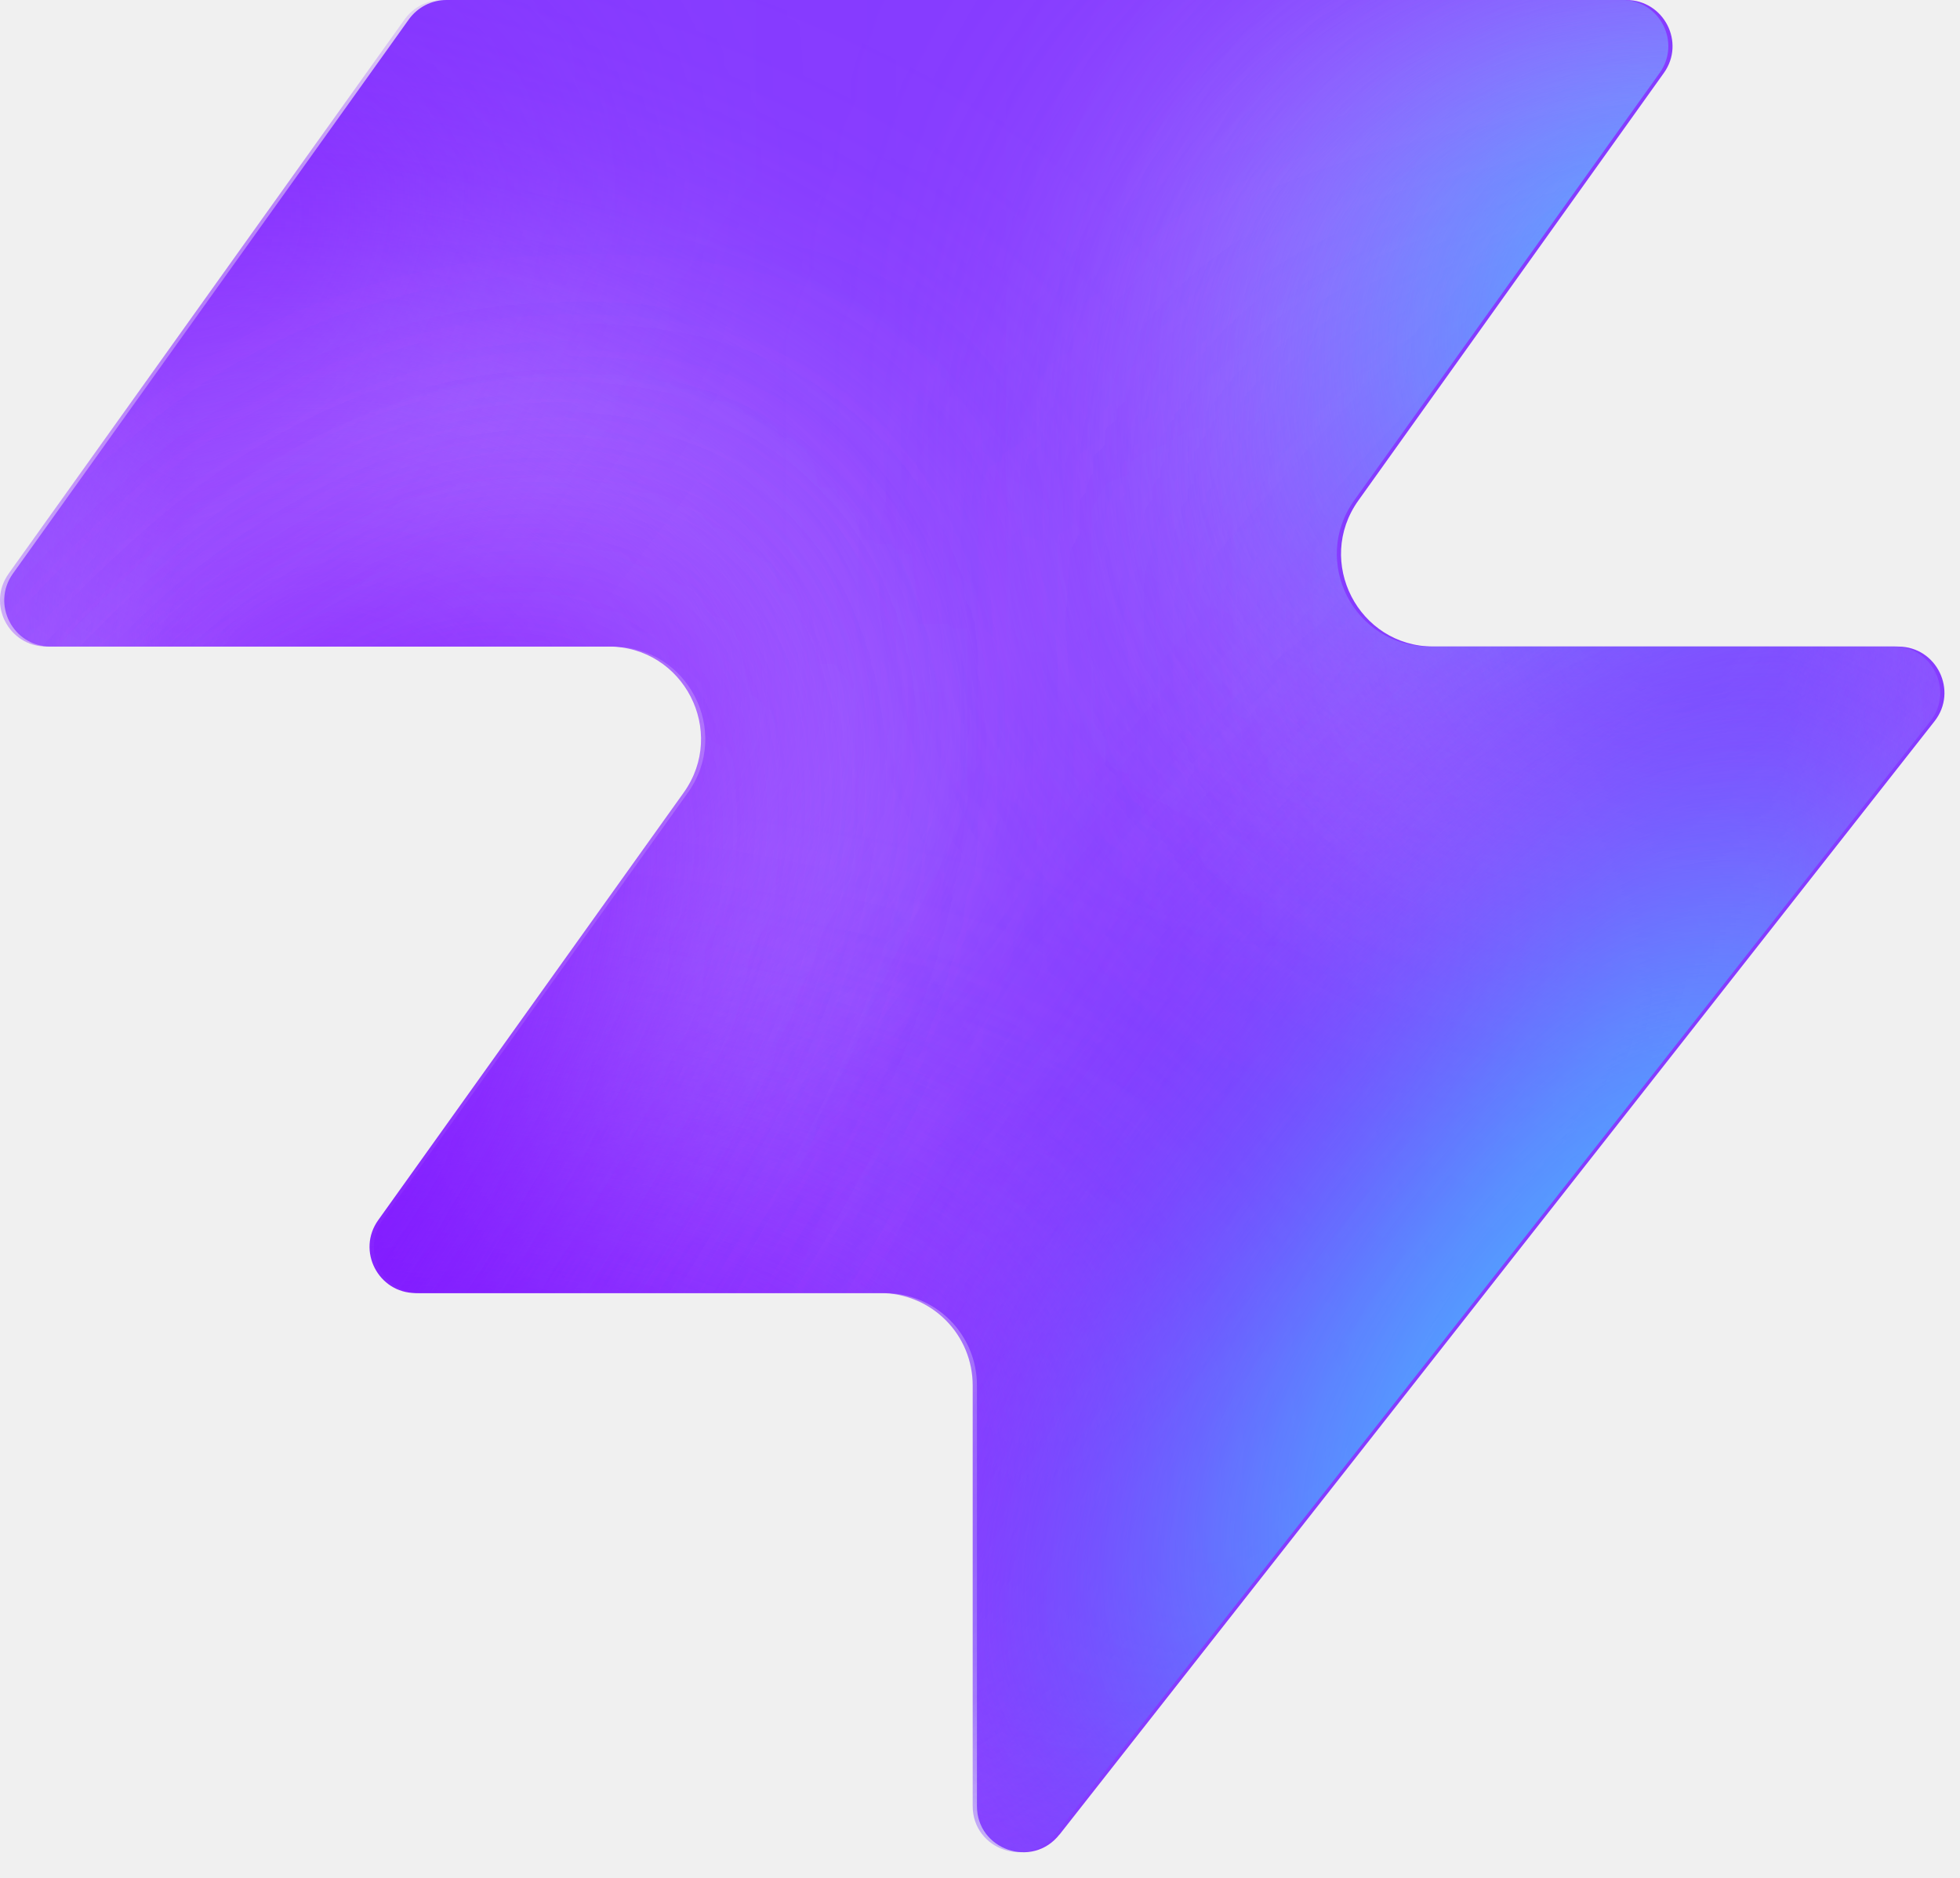
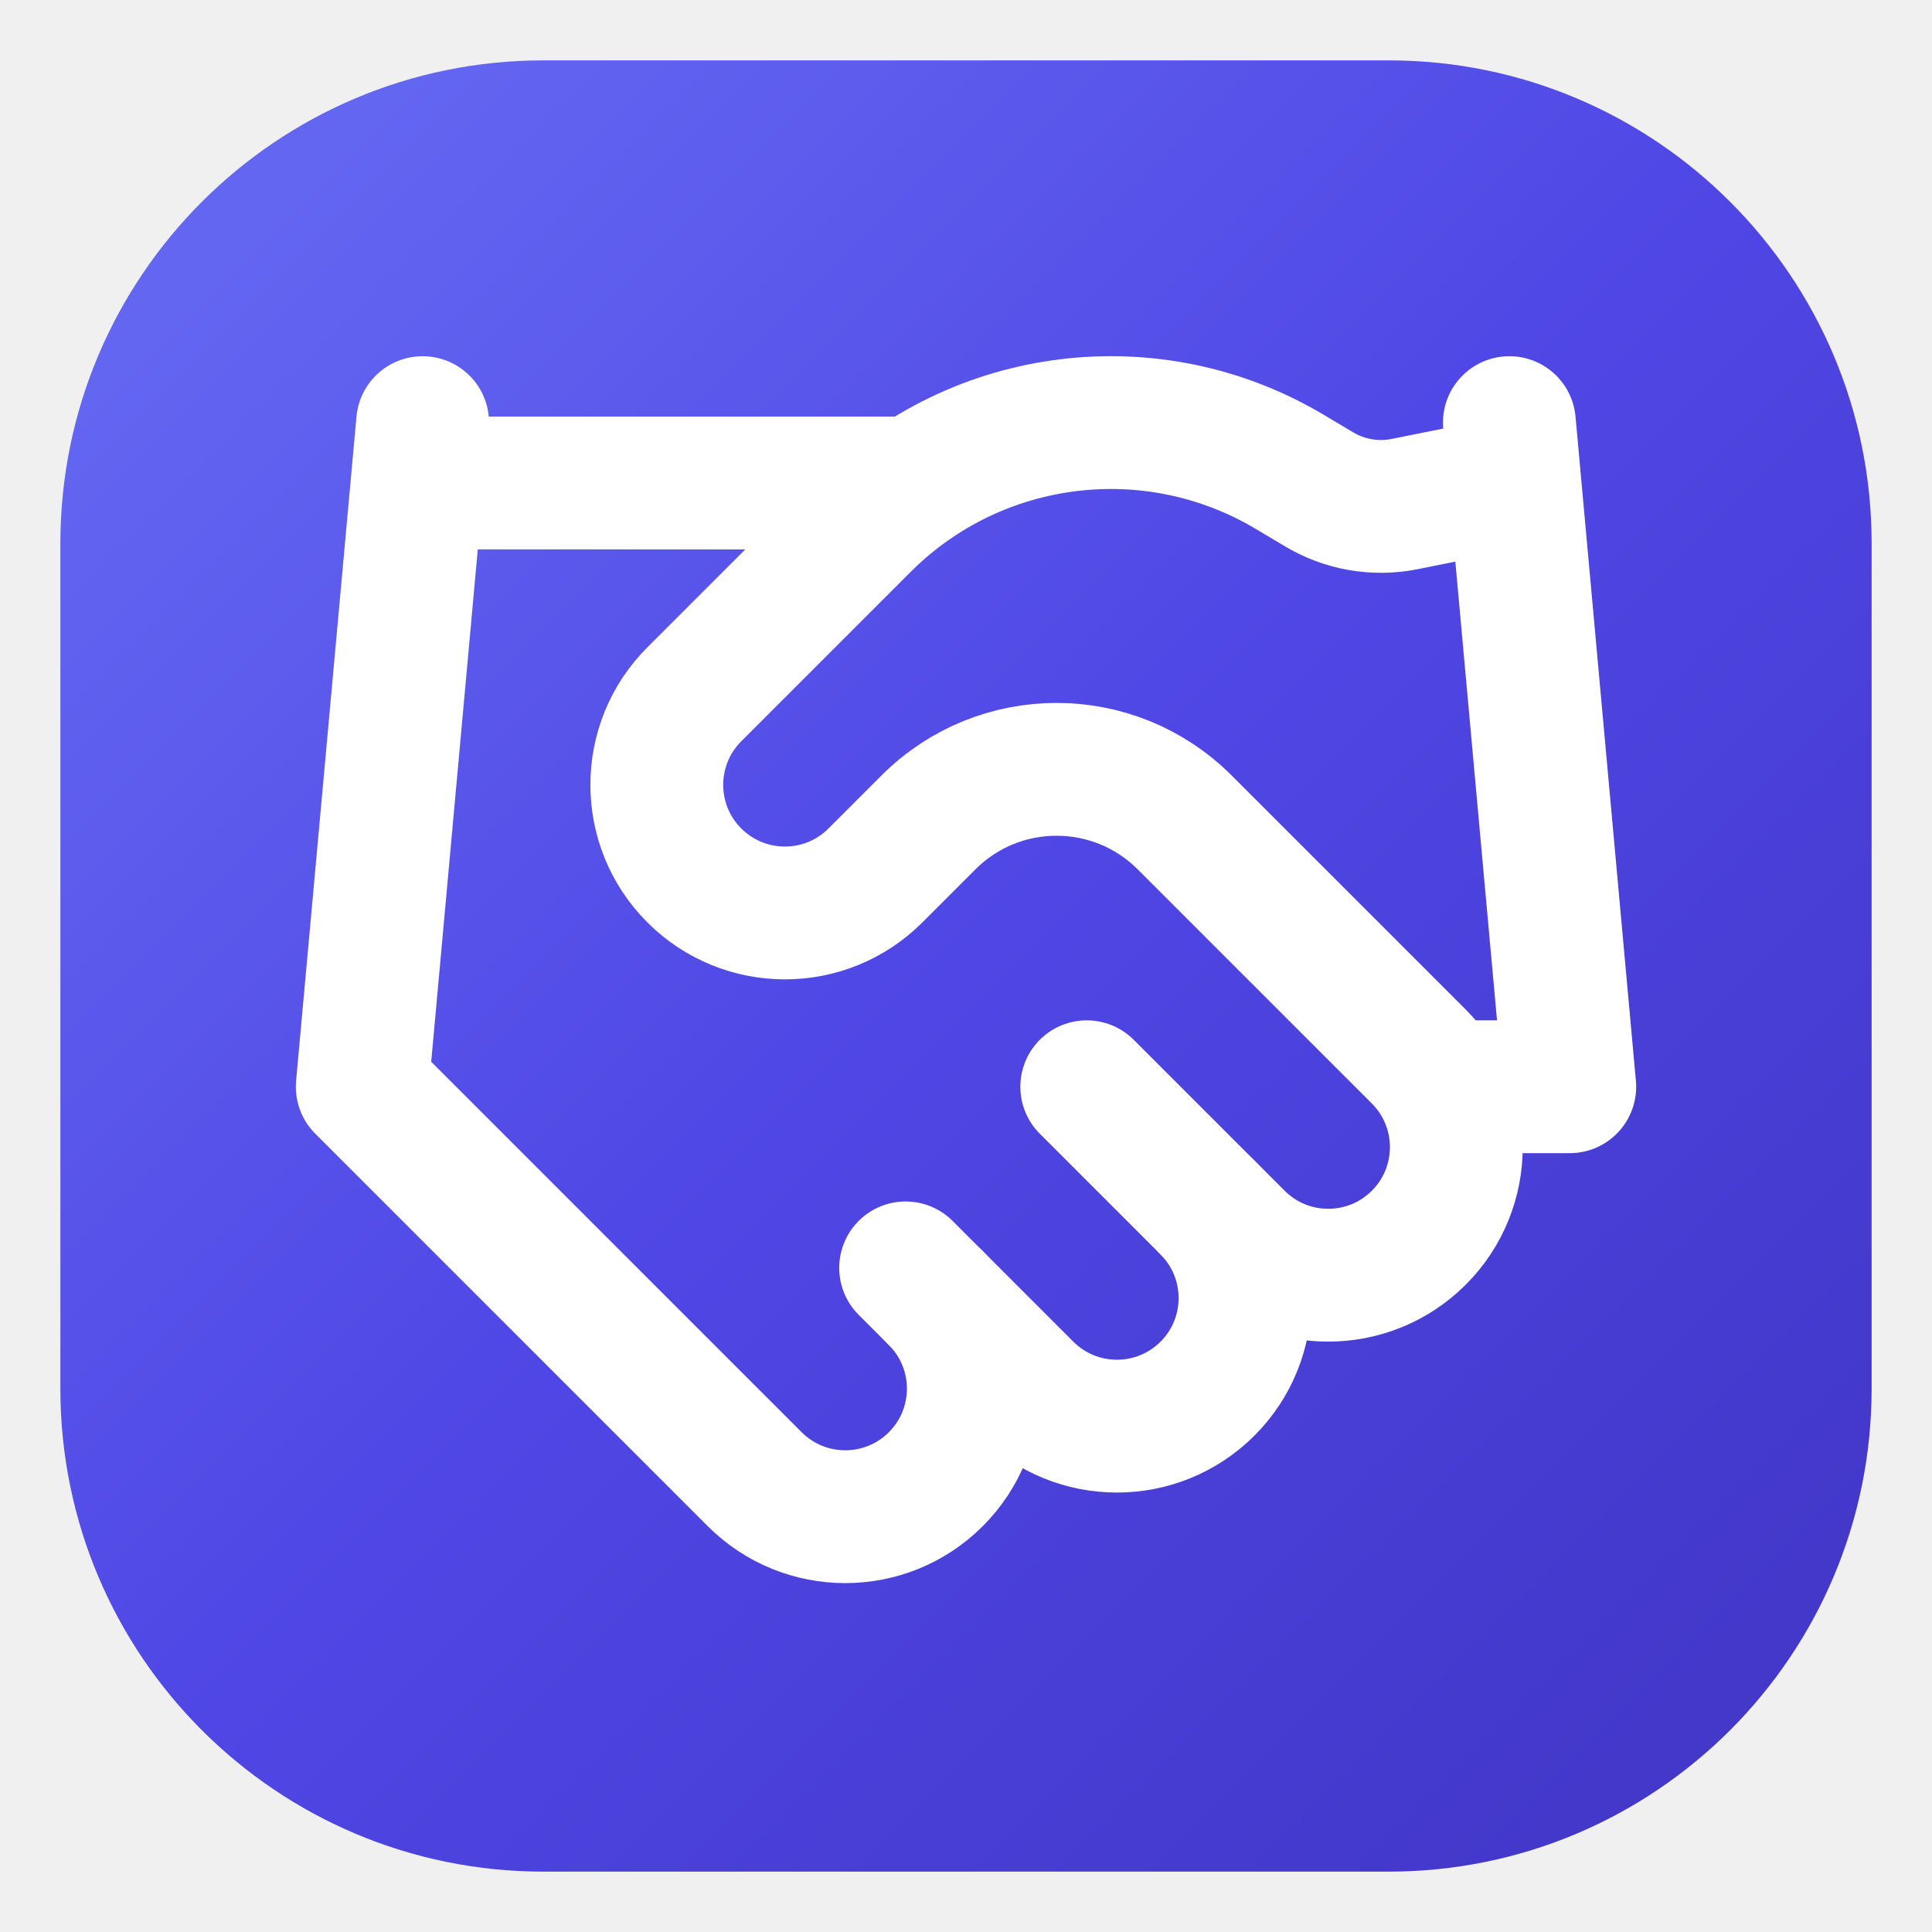
- <svg xmlns="http://www.w3.org/2000/svg" width="48" height="46" fill="none" viewBox="0 0 48 46">
-   <path fill="#863bff" d="M25.946 44.938c-.664.845-2.021.375-2.021-.698V33.937a2.26 2.26 0 0 0-2.262-2.262H10.287c-.92 0-1.456-1.04-.92-1.788l7.48-10.471c1.07-1.497 0-3.578-1.842-3.578H1.237c-.92 0-1.456-1.04-.92-1.788L10.013.474c.214-.297.556-.474.92-.474h28.894c.92 0 1.456 1.04.92 1.788l-7.48 10.471c-1.07 1.498 0 3.579 1.842 3.579h11.377c.943 0 1.473 1.088.89 1.83L25.947 44.94z" style="fill:#863bff;fill:color(display-p3 .525 .23 1);fill-opacity:1" />
-   <mask id="a" width="48" height="46" x="0" y="0" maskUnits="userSpaceOnUse" style="mask-type:alpha">
-     <path fill="#000" d="M25.842 44.938c-.664.844-2.021.375-2.021-.698V33.937a2.26 2.26 0 0 0-2.262-2.262H10.183c-.92 0-1.456-1.04-.92-1.788l7.48-10.471c1.07-1.498 0-3.579-1.842-3.579H1.133c-.92 0-1.456-1.04-.92-1.787L9.91.473c.214-.297.556-.474.92-.474h28.894c.92 0 1.456 1.04.92 1.788l-7.48 10.471c-1.07 1.498 0 3.578 1.842 3.578h11.377c.943 0 1.473 1.088.89 1.832L25.843 44.94z" style="fill:#000;fill-opacity:1" />
-   </mask>
-   <g mask="url(#a)">
-     <g filter="url(#b)">
-       <ellipse cx="5.508" cy="14.704" fill="#ede6ff" rx="5.508" ry="14.704" style="fill:#ede6ff;fill:color(display-p3 .927 .903 1);fill-opacity:1" transform="matrix(.00324 1 1 -.00324 -4.47 31.516)" />
-     </g>
-     <g filter="url(#c)">
-       <ellipse cx="10.399" cy="29.851" fill="#ede6ff" rx="10.399" ry="29.851" style="fill:#ede6ff;fill:color(display-p3 .927 .903 1);fill-opacity:1" transform="matrix(.00324 1 1 -.00324 -39.328 7.883)" />
-     </g>
-     <g filter="url(#d)">
-       <ellipse cx="5.508" cy="30.487" fill="#7e14ff" rx="5.508" ry="30.487" style="fill:#7e14ff;fill:color(display-p3 .492 .077 1);fill-opacity:1" transform="rotate(89.814 -25.913 -14.639)scale(1 -1)" />
-     </g>
-     <g filter="url(#e)">
-       <ellipse cx="5.508" cy="30.599" fill="#7e14ff" rx="5.508" ry="30.599" style="fill:#7e14ff;fill:color(display-p3 .492 .077 1);fill-opacity:1" transform="rotate(89.814 -32.644 -3.334)scale(1 -1)" />
-     </g>
-     <g filter="url(#f)">
-       <ellipse cx="5.508" cy="30.599" fill="#7e14ff" rx="5.508" ry="30.599" style="fill:#7e14ff;fill:color(display-p3 .492 .077 1);fill-opacity:1" transform="matrix(.00324 1 1 -.00324 -34.34 30.47)" />
-     </g>
-     <g filter="url(#g)">
-       <ellipse cx="14.072" cy="22.078" fill="#ede6ff" rx="14.072" ry="22.078" style="fill:#ede6ff;fill:color(display-p3 .927 .903 1);fill-opacity:1" transform="rotate(93.35 24.506 48.493)scale(-1 1)" />
-     </g>
-     <g filter="url(#h)">
-       <ellipse cx="3.47" cy="21.501" fill="#7e14ff" rx="3.47" ry="21.501" style="fill:#7e14ff;fill:color(display-p3 .492 .077 1);fill-opacity:1" transform="rotate(89.009 28.708 47.59)scale(-1 1)" />
-     </g>
-     <g filter="url(#i)">
-       <ellipse cx="3.47" cy="21.501" fill="#7e14ff" rx="3.47" ry="21.501" style="fill:#7e14ff;fill:color(display-p3 .492 .077 1);fill-opacity:1" transform="rotate(89.009 28.708 47.59)scale(-1 1)" />
-     </g>
-     <g filter="url(#j)">
-       <ellipse cx=".387" cy="8.972" fill="#7e14ff" rx="4.407" ry="29.108" style="fill:#7e14ff;fill:color(display-p3 .492 .077 1);fill-opacity:1" transform="rotate(39.51 .387 8.972)" />
-     </g>
-     <g filter="url(#k)">
-       <ellipse cx="47.523" cy="-6.092" fill="#7e14ff" rx="4.407" ry="29.108" style="fill:#7e14ff;fill:color(display-p3 .492 .077 1);fill-opacity:1" transform="rotate(37.892 47.523 -6.092)" />
-     </g>
-     <g filter="url(#l)">
-       <ellipse cx="41.412" cy="6.333" fill="#47bfff" rx="5.971" ry="9.665" style="fill:#47bfff;fill:color(display-p3 .28 .748 1);fill-opacity:1" transform="rotate(37.892 41.412 6.333)" />
-     </g>
-     <g filter="url(#m)">
-       <ellipse cx="-1.879" cy="38.332" fill="#7e14ff" rx="4.407" ry="29.108" style="fill:#7e14ff;fill:color(display-p3 .492 .077 1);fill-opacity:1" transform="rotate(37.892 -1.88 38.332)" />
-     </g>
-     <g filter="url(#n)">
-       <ellipse cx="-1.879" cy="38.332" fill="#7e14ff" rx="4.407" ry="29.108" style="fill:#7e14ff;fill:color(display-p3 .492 .077 1);fill-opacity:1" transform="rotate(37.892 -1.88 38.332)" />
-     </g>
-     <g filter="url(#o)">
-       <ellipse cx="35.651" cy="29.907" fill="#7e14ff" rx="4.407" ry="29.108" style="fill:#7e14ff;fill:color(display-p3 .492 .077 1);fill-opacity:1" transform="rotate(37.892 35.651 29.907)" />
-     </g>
-     <g filter="url(#p)">
-       <ellipse cx="38.418" cy="32.4" fill="#47bfff" rx="5.971" ry="15.297" style="fill:#47bfff;fill:color(display-p3 .28 .748 1);fill-opacity:1" transform="rotate(37.892 38.418 32.4)" />
-     </g>
+ <svg xmlns="http://www.w3.org/2000/svg" viewBox="0 0 64 64" role="img" aria-label="Progrid+">
+   <defs>
+     <linearGradient id="progrid-gradient" x1="8" y1="8" x2="56" y2="56" gradientUnits="userSpaceOnUse">
+       <stop stop-color="#6366f1" />
+       <stop offset="0.5" stop-color="#4f46e5" />
+       <stop offset="1" stop-color="#4338ca" />
+     </linearGradient>
+   </defs>
+   <rect x="2" y="2" width="60" height="60" rx="16" fill="url(#progrid-gradient)" />
+   <g transform="translate(8 8) scale(2)" fill="none" stroke="#fff" stroke-width="2.2" stroke-linecap="round" stroke-linejoin="round">
+     <path d="m11 17 2 2a1 1 0 1 0 3-3" />
+     <path d="m14 14 2.5 2.5a1 1 0 1 0 3-3l-3.88-3.88a3 3 0 0 0-4.24 0l-.88.88a1 1 0 1 1-3-3l2.81-2.81a5.79 5.79 0 0 1 7.06-.87l.47.28a2 2 0 0 0 1.42.25L21 4" />
+     <path d="m21 3 1 11h-2" />
+     <path d="M3 3 2 14l6.5 6.5a1 1 0 1 0 3-3" />
+     <path d="M3 4h8" />
  </g>
-   <defs>
-     <filter id="b" width="60.045" height="41.654" x="-19.77" y="16.149" color-interpolation-filters="sRGB" filterUnits="userSpaceOnUse">
-       <feFlood flood-opacity="0" result="BackgroundImageFix" />
-       <feBlend in="SourceGraphic" in2="BackgroundImageFix" result="shape" />
-       <feGaussianBlur result="effect1_foregroundBlur_2002_17158" stdDeviation="7.659" />
-     </filter>
-     <filter id="c" width="90.34" height="51.437" x="-54.613" y="-7.533" color-interpolation-filters="sRGB" filterUnits="userSpaceOnUse">
-       <feFlood flood-opacity="0" result="BackgroundImageFix" />
-       <feBlend in="SourceGraphic" in2="BackgroundImageFix" result="shape" />
-       <feGaussianBlur result="effect1_foregroundBlur_2002_17158" stdDeviation="7.659" />
-     </filter>
-     <filter id="d" width="79.355" height="29.4" x="-49.64" y="2.03" color-interpolation-filters="sRGB" filterUnits="userSpaceOnUse">
-       <feFlood flood-opacity="0" result="BackgroundImageFix" />
-       <feBlend in="SourceGraphic" in2="BackgroundImageFix" result="shape" />
-       <feGaussianBlur result="effect1_foregroundBlur_2002_17158" stdDeviation="4.596" />
-     </filter>
-     <filter id="e" width="79.579" height="29.4" x="-45.045" y="20.029" color-interpolation-filters="sRGB" filterUnits="userSpaceOnUse">
-       <feFlood flood-opacity="0" result="BackgroundImageFix" />
-       <feBlend in="SourceGraphic" in2="BackgroundImageFix" result="shape" />
-       <feGaussianBlur result="effect1_foregroundBlur_2002_17158" stdDeviation="4.596" />
-     </filter>
-     <filter id="f" width="79.579" height="29.4" x="-43.513" y="21.178" color-interpolation-filters="sRGB" filterUnits="userSpaceOnUse">
-       <feFlood flood-opacity="0" result="BackgroundImageFix" />
-       <feBlend in="SourceGraphic" in2="BackgroundImageFix" result="shape" />
-       <feGaussianBlur result="effect1_foregroundBlur_2002_17158" stdDeviation="4.596" />
-     </filter>
-     <filter id="g" width="74.749" height="58.852" x="15.756" y="-17.901" color-interpolation-filters="sRGB" filterUnits="userSpaceOnUse">
-       <feFlood flood-opacity="0" result="BackgroundImageFix" />
-       <feBlend in="SourceGraphic" in2="BackgroundImageFix" result="shape" />
-       <feGaussianBlur result="effect1_foregroundBlur_2002_17158" stdDeviation="7.659" />
-     </filter>
-     <filter id="h" width="61.377" height="25.362" x="23.548" y="2.284" color-interpolation-filters="sRGB" filterUnits="userSpaceOnUse">
-       <feFlood flood-opacity="0" result="BackgroundImageFix" />
-       <feBlend in="SourceGraphic" in2="BackgroundImageFix" result="shape" />
-       <feGaussianBlur result="effect1_foregroundBlur_2002_17158" stdDeviation="4.596" />
-     </filter>
-     <filter id="i" width="61.377" height="25.362" x="23.548" y="2.284" color-interpolation-filters="sRGB" filterUnits="userSpaceOnUse">
-       <feFlood flood-opacity="0" result="BackgroundImageFix" />
-       <feBlend in="SourceGraphic" in2="BackgroundImageFix" result="shape" />
-       <feGaussianBlur result="effect1_foregroundBlur_2002_17158" stdDeviation="4.596" />
-     </filter>
-     <filter id="j" width="56.045" height="63.649" x="-27.636" y="-22.853" color-interpolation-filters="sRGB" filterUnits="userSpaceOnUse">
-       <feFlood flood-opacity="0" result="BackgroundImageFix" />
-       <feBlend in="SourceGraphic" in2="BackgroundImageFix" result="shape" />
-       <feGaussianBlur result="effect1_foregroundBlur_2002_17158" stdDeviation="4.596" />
-     </filter>
-     <filter id="k" width="54.814" height="64.646" x="20.116" y="-38.415" color-interpolation-filters="sRGB" filterUnits="userSpaceOnUse">
-       <feFlood flood-opacity="0" result="BackgroundImageFix" />
-       <feBlend in="SourceGraphic" in2="BackgroundImageFix" result="shape" />
-       <feGaussianBlur result="effect1_foregroundBlur_2002_17158" stdDeviation="4.596" />
-     </filter>
-     <filter id="l" width="33.541" height="35.313" x="24.641" y="-11.323" color-interpolation-filters="sRGB" filterUnits="userSpaceOnUse">
-       <feFlood flood-opacity="0" result="BackgroundImageFix" />
-       <feBlend in="SourceGraphic" in2="BackgroundImageFix" result="shape" />
-       <feGaussianBlur result="effect1_foregroundBlur_2002_17158" stdDeviation="4.596" />
-     </filter>
-     <filter id="m" width="54.814" height="64.646" x="-29.286" y="6.009" color-interpolation-filters="sRGB" filterUnits="userSpaceOnUse">
-       <feFlood flood-opacity="0" result="BackgroundImageFix" />
-       <feBlend in="SourceGraphic" in2="BackgroundImageFix" result="shape" />
-       <feGaussianBlur result="effect1_foregroundBlur_2002_17158" stdDeviation="4.596" />
-     </filter>
-     <filter id="n" width="54.814" height="64.646" x="-29.286" y="6.009" color-interpolation-filters="sRGB" filterUnits="userSpaceOnUse">
-       <feFlood flood-opacity="0" result="BackgroundImageFix" />
-       <feBlend in="SourceGraphic" in2="BackgroundImageFix" result="shape" />
-       <feGaussianBlur result="effect1_foregroundBlur_2002_17158" stdDeviation="4.596" />
-     </filter>
-     <filter id="o" width="54.814" height="64.646" x="8.244" y="-2.416" color-interpolation-filters="sRGB" filterUnits="userSpaceOnUse">
-       <feFlood flood-opacity="0" result="BackgroundImageFix" />
-       <feBlend in="SourceGraphic" in2="BackgroundImageFix" result="shape" />
-       <feGaussianBlur result="effect1_foregroundBlur_2002_17158" stdDeviation="4.596" />
-     </filter>
-     <filter id="p" width="39.409" height="43.623" x="18.713" y="10.588" color-interpolation-filters="sRGB" filterUnits="userSpaceOnUse">
-       <feFlood flood-opacity="0" result="BackgroundImageFix" />
-       <feBlend in="SourceGraphic" in2="BackgroundImageFix" result="shape" />
-       <feGaussianBlur result="effect1_foregroundBlur_2002_17158" stdDeviation="4.596" />
-     </filter>
-   </defs>
</svg>
